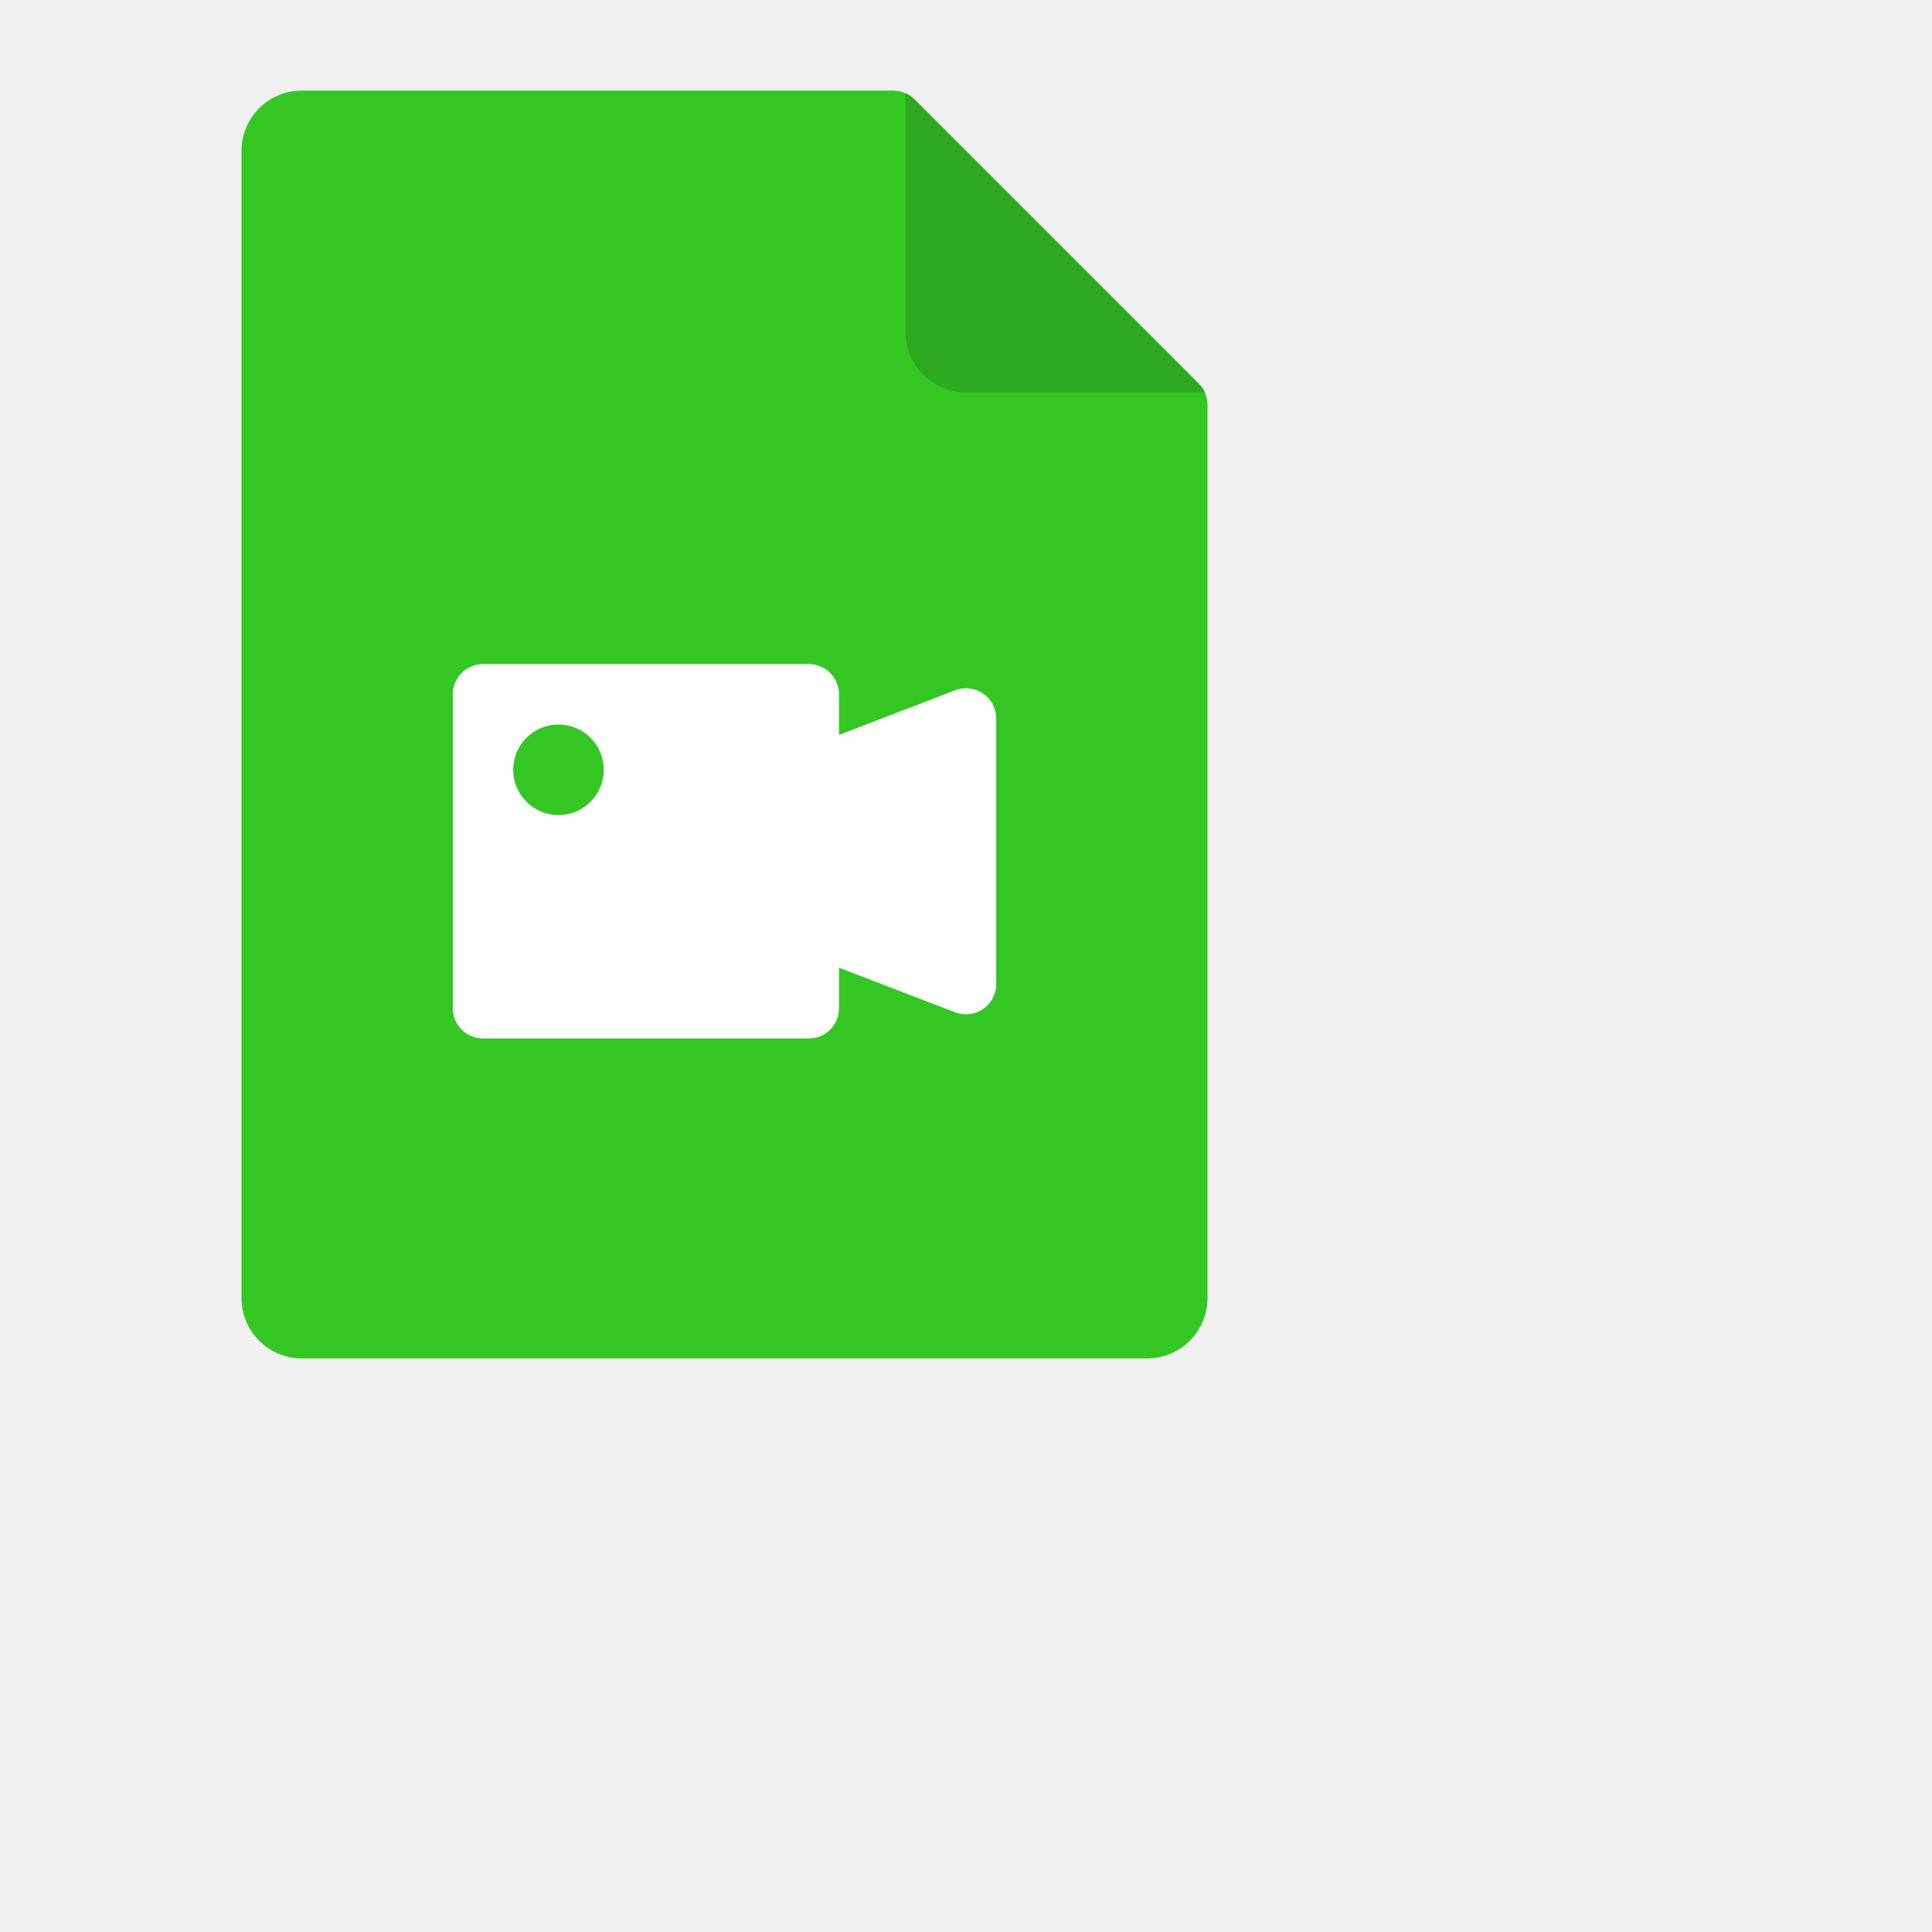
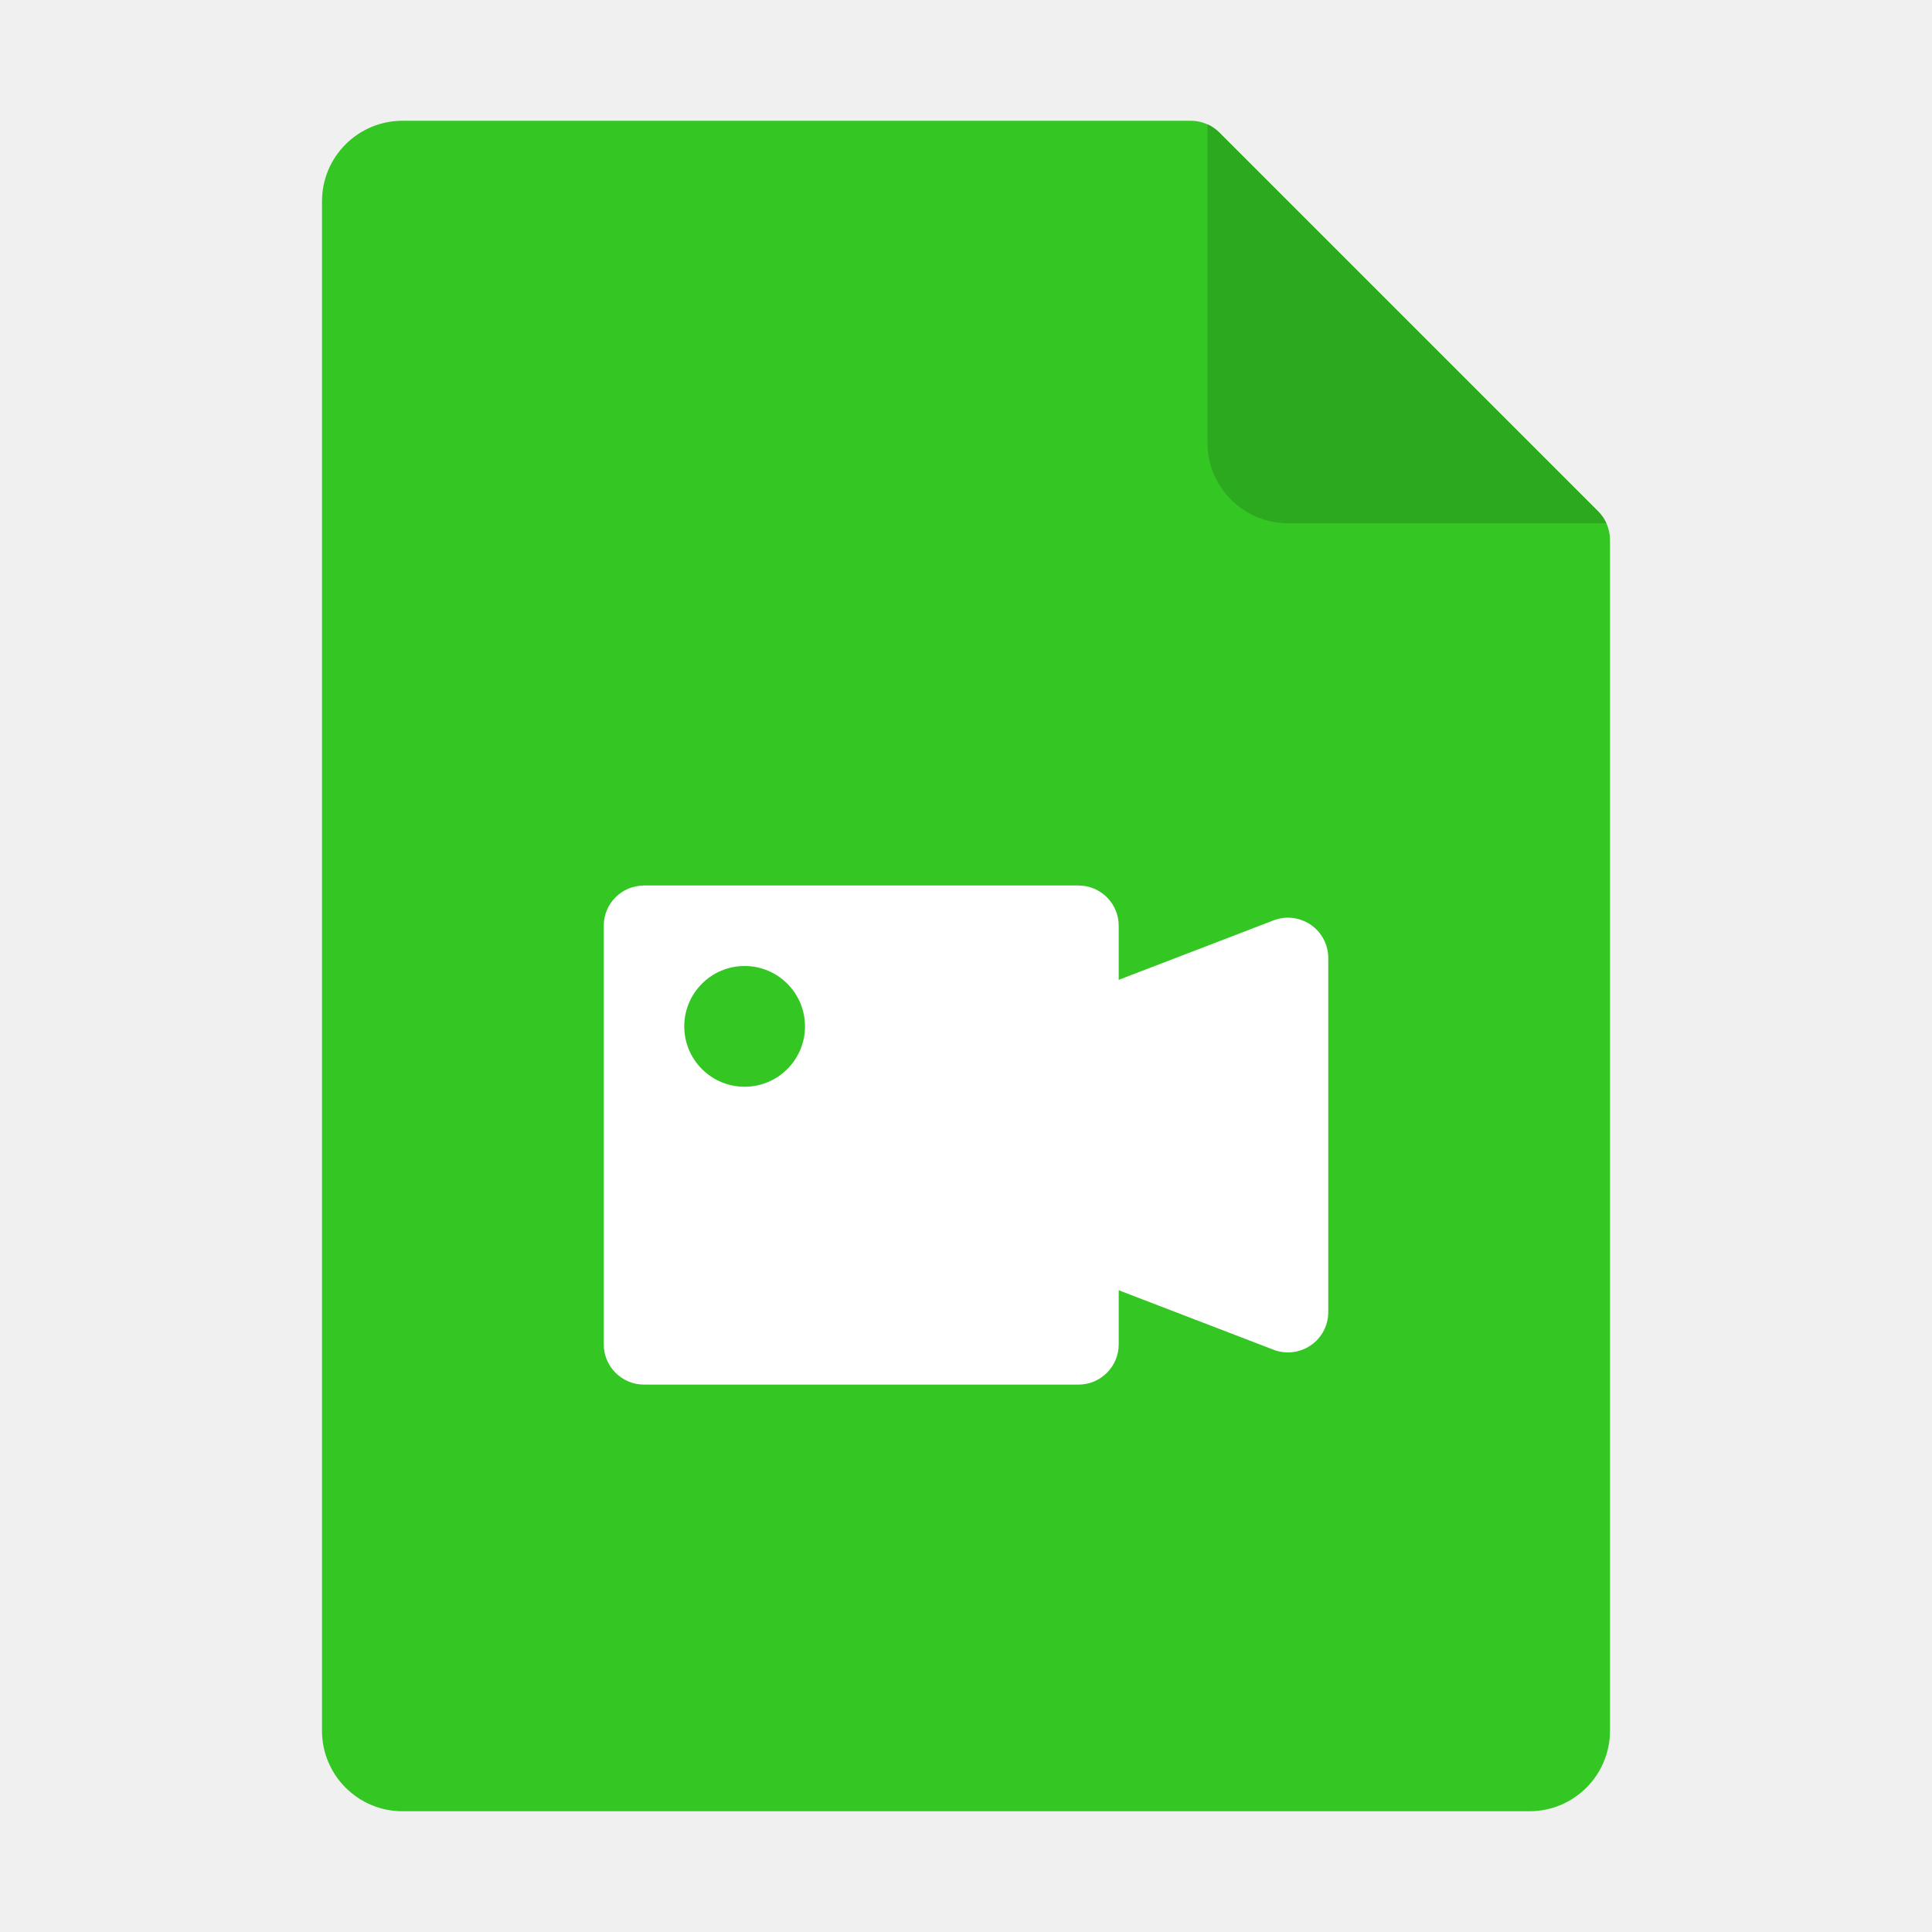
- <svg xmlns="http://www.w3.org/2000/svg" width="32" height="32" viewBox="0 0 32 32" fill="none">
-   <path fill-rule="evenodd" clip-rule="evenodd" d="M4 2.5C4 1.948 4.448 1.5 5 1.5H14.793C14.926 1.5 15.053 1.553 15.147 1.646L19.854 6.354C19.948 6.447 20 6.574 20 6.707V21.5C20 22.052 19.552 22.5 19 22.5H5C4.448 22.5 4 22.052 4 21.5V2.5Z" fill="#34C724" />
+ <svg xmlns="http://www.w3.org/2000/svg" width="24" height="24" viewBox="0 0 24 24" fill="none">
+   <path fill-rule="evenodd" clip-rule="evenodd" d="M4 2.5C4 1.948 4.448 1.5 5 1.5H14.793C14.925 1.5 15.053 1.553 15.146 1.646L19.854 6.354C19.947 6.447 20 6.574 20 6.707V21.5C20 22.052 19.552 22.5 19 22.5H5C4.448 22.5 4 22.052 4 21.5V2.5Z" fill="#34C724" />
  <path d="M15 1.545C15.054 1.569 15.104 1.604 15.146 1.646L19.854 6.354C19.896 6.396 19.93 6.446 19.955 6.5H16C15.448 6.5 15 6.052 15 5.5V1.545Z" fill="#2CA91F" />
  <path fill-rule="evenodd" clip-rule="evenodd" d="M7.5 11.5C7.5 11.224 7.724 11 8 11H13.397C13.673 11 13.897 11.224 13.897 11.5V12.172L15.821 11.433C15.974 11.374 16.147 11.395 16.283 11.488C16.419 11.581 16.5 11.735 16.5 11.9V16.3C16.5 16.465 16.419 16.619 16.283 16.712C16.147 16.805 15.974 16.826 15.821 16.767L13.897 16.028V16.7C13.897 16.976 13.673 17.2 13.397 17.2H8C7.724 17.2 7.5 16.976 7.5 16.7V11.5ZM9.25 13.5C9.664 13.5 10 13.164 10 12.75C10 12.336 9.664 12 9.25 12C8.836 12 8.5 12.336 8.5 12.75C8.5 13.164 8.836 13.5 9.25 13.5Z" fill="white" />
</svg>
